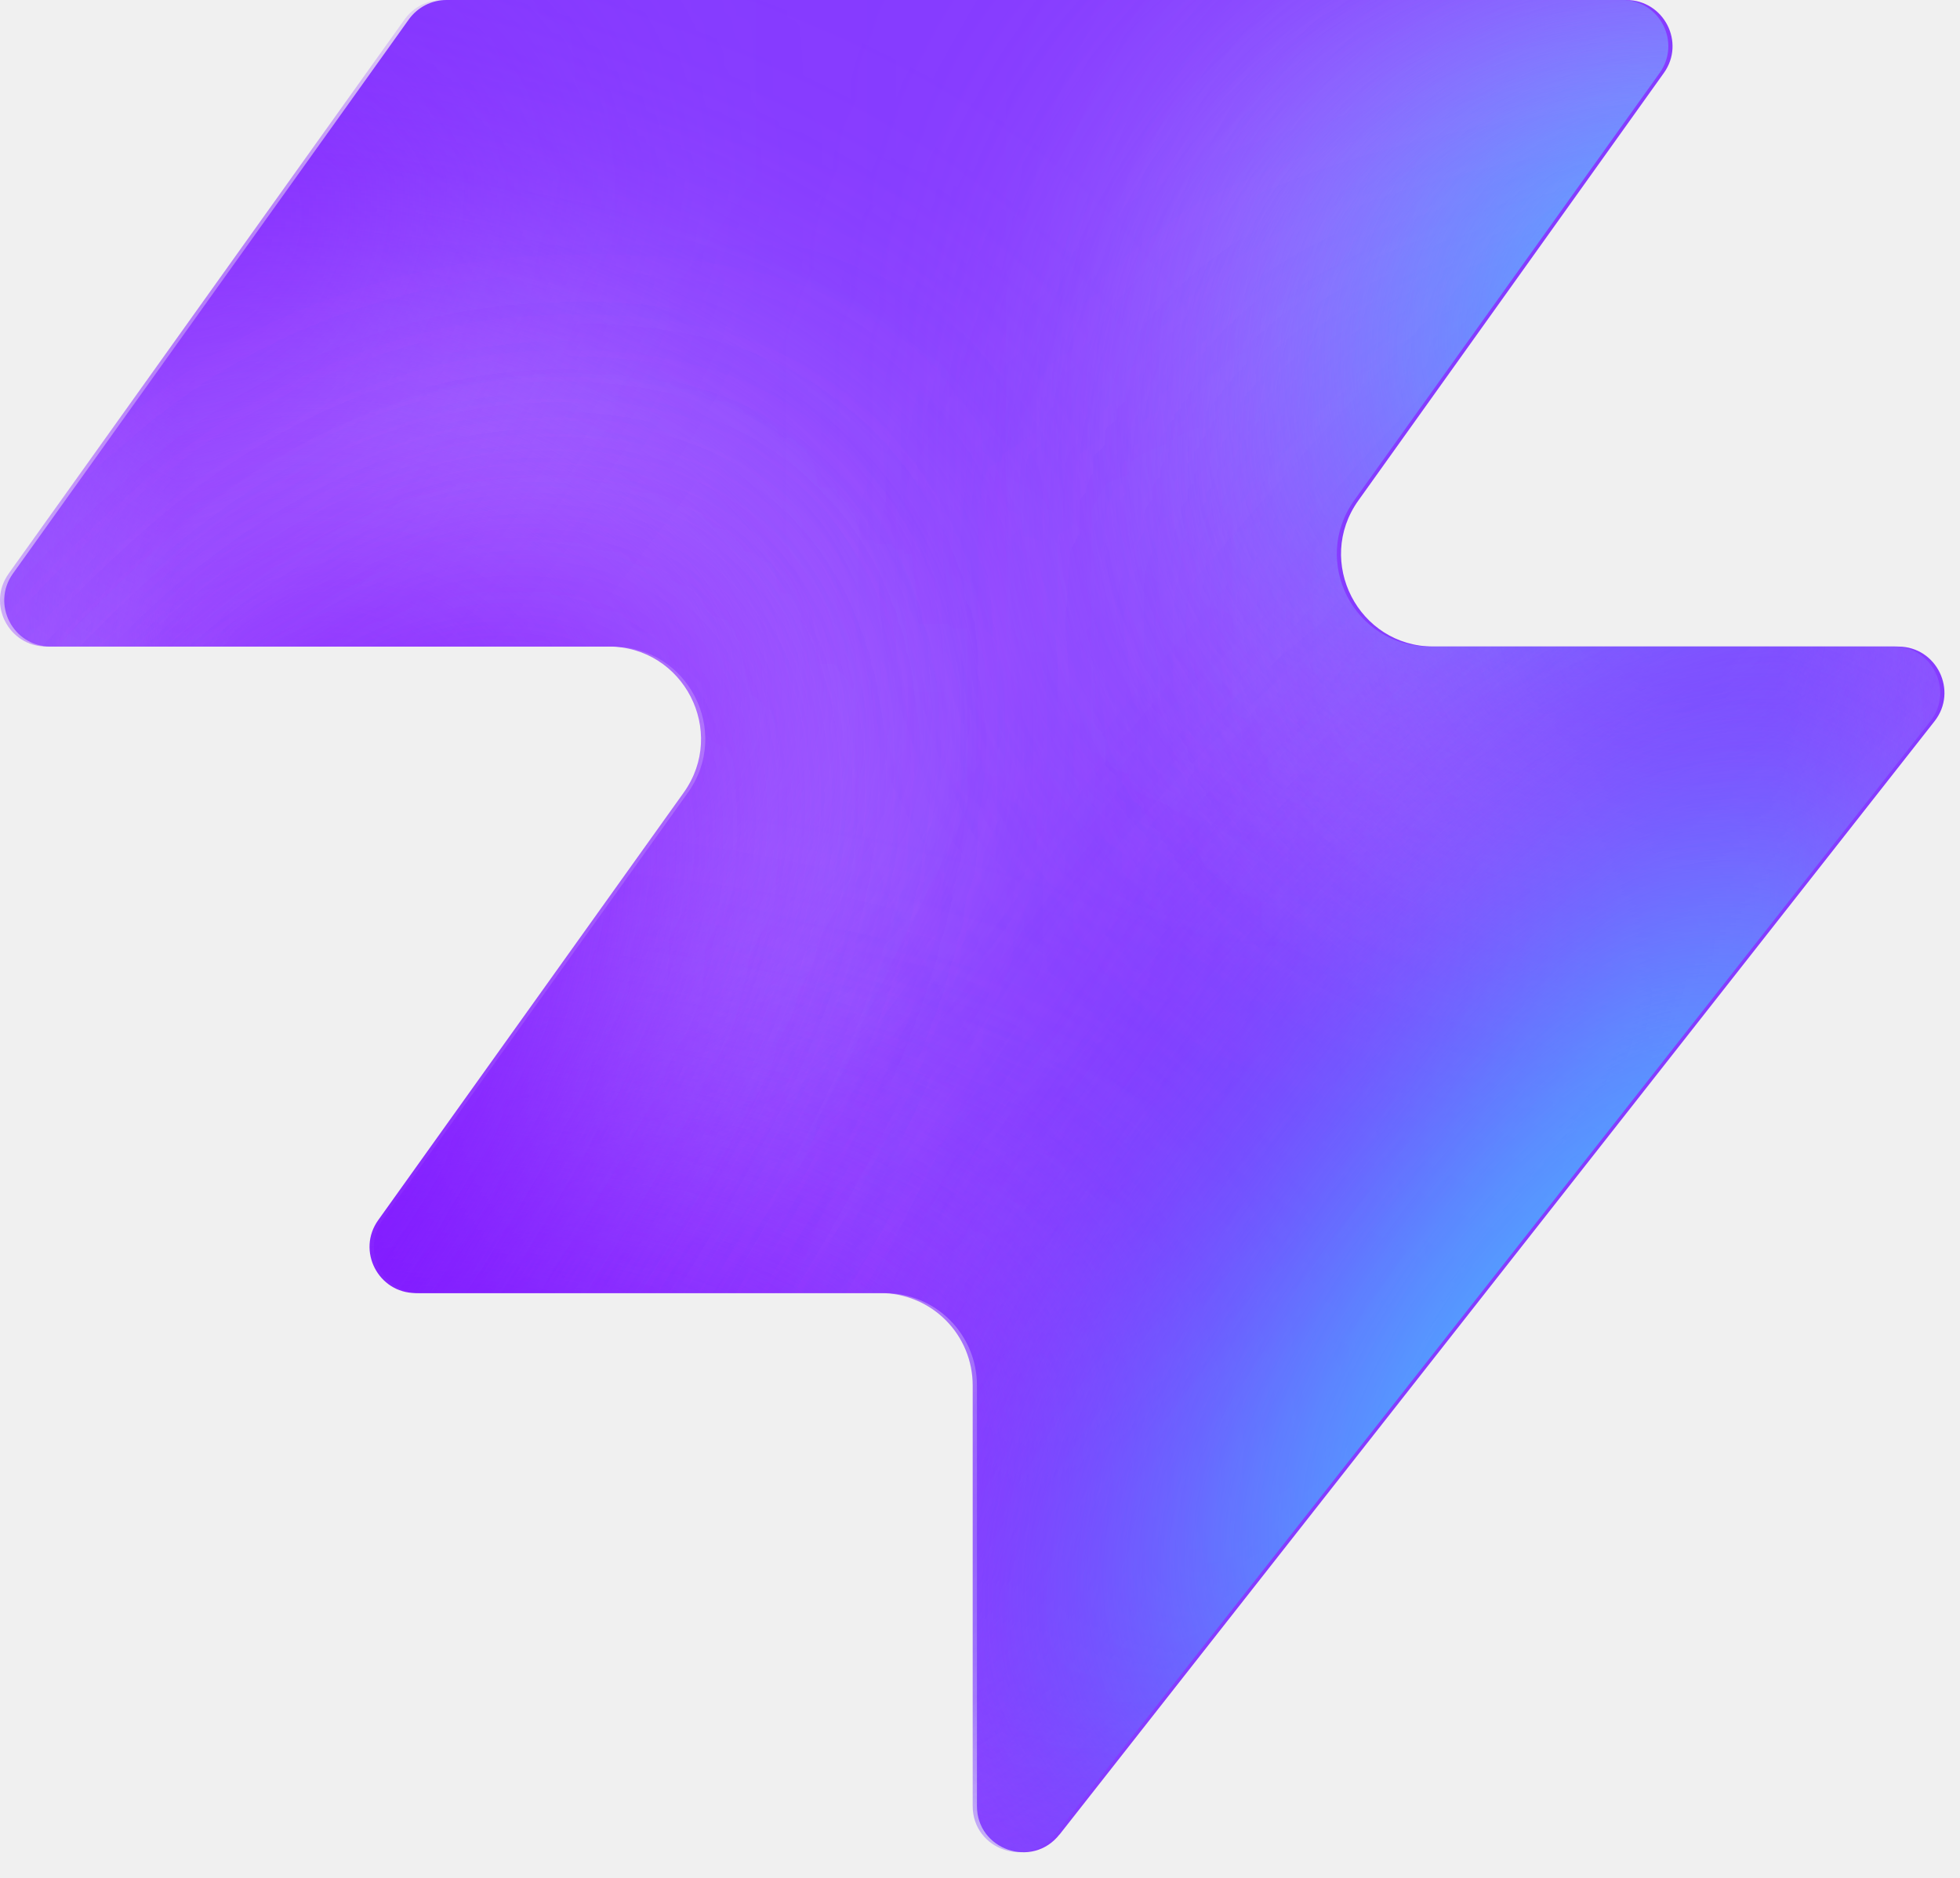
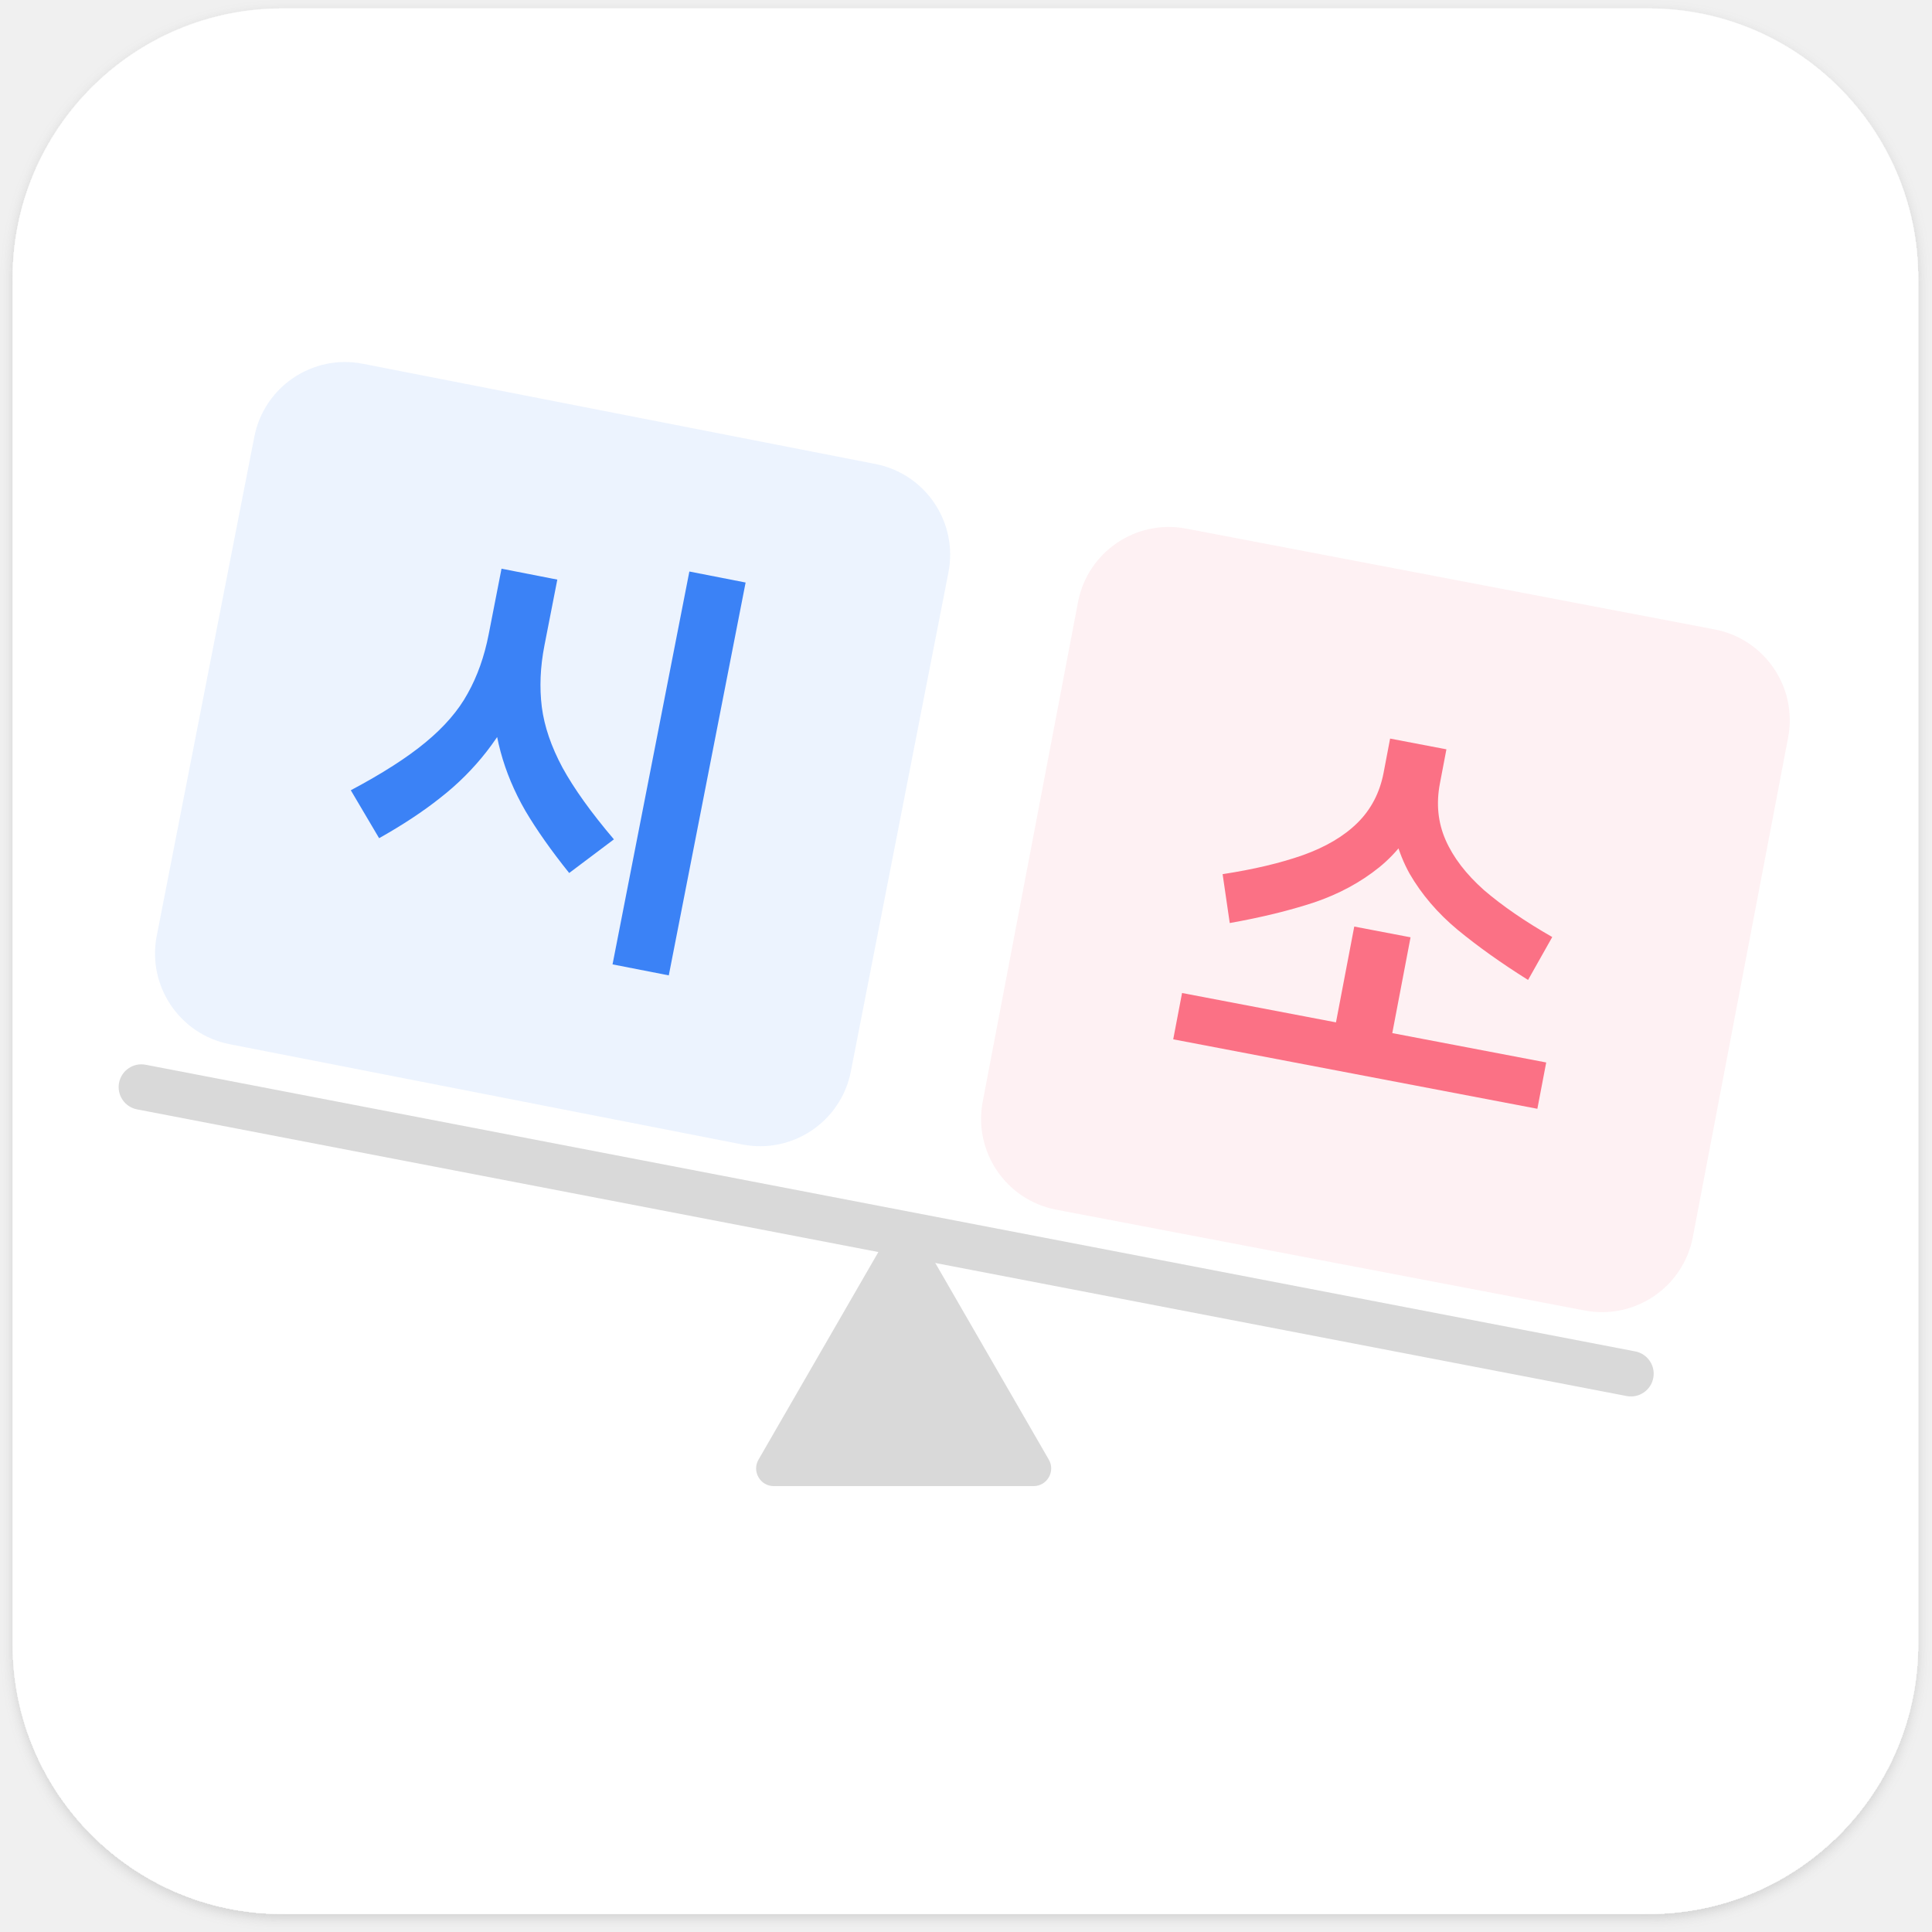
- <svg xmlns="http://www.w3.org/2000/svg" width="48" height="46" fill="none" viewBox="0 0 48 46">
-   <path fill="#863bff" d="M25.946 44.938c-.664.845-2.021.375-2.021-.698V33.937a2.26 2.26 0 0 0-2.262-2.262H10.287c-.92 0-1.456-1.04-.92-1.788l7.48-10.471c1.07-1.497 0-3.578-1.842-3.578H1.237c-.92 0-1.456-1.04-.92-1.788L10.013.474c.214-.297.556-.474.92-.474h28.894c.92 0 1.456 1.04.92 1.788l-7.48 10.471c-1.07 1.498 0 3.579 1.842 3.579h11.377c.943 0 1.473 1.088.89 1.83L25.947 44.94z" style="fill:#863bff;fill:color(display-p3 .525 .23 1);fill-opacity:1" />
-   <mask id="a" width="48" height="46" x="0" y="0" maskUnits="userSpaceOnUse" style="mask-type:alpha">
-     <path fill="#000" d="M25.842 44.938c-.664.844-2.021.375-2.021-.698V33.937a2.26 2.26 0 0 0-2.262-2.262H10.183c-.92 0-1.456-1.04-.92-1.788l7.48-10.471c1.07-1.498 0-3.579-1.842-3.579H1.133c-.92 0-1.456-1.04-.92-1.787L9.91.473c.214-.297.556-.474.92-.474h28.894c.92 0 1.456 1.04.92 1.788l-7.48 10.471c-1.07 1.498 0 3.578 1.842 3.578h11.377c.943 0 1.473 1.088.89 1.832L25.843 44.94z" style="fill:#000;fill-opacity:1" />
-   </mask>
-   <g mask="url(#a)">
-     <g filter="url(#b)">
-       <ellipse cx="5.508" cy="14.704" fill="#ede6ff" rx="5.508" ry="14.704" style="fill:#ede6ff;fill:color(display-p3 .927 .903 1);fill-opacity:1" transform="matrix(.00324 1 1 -.00324 -4.47 31.516)" />
-     </g>
-     <g filter="url(#c)">
-       <ellipse cx="10.399" cy="29.851" fill="#ede6ff" rx="10.399" ry="29.851" style="fill:#ede6ff;fill:color(display-p3 .927 .903 1);fill-opacity:1" transform="matrix(.00324 1 1 -.00324 -39.328 7.883)" />
-     </g>
-     <g filter="url(#d)">
-       <ellipse cx="5.508" cy="30.487" fill="#7e14ff" rx="5.508" ry="30.487" style="fill:#7e14ff;fill:color(display-p3 .492 .077 1);fill-opacity:1" transform="rotate(89.814 -25.913 -14.639)scale(1 -1)" />
-     </g>
-     <g filter="url(#e)">
-       <ellipse cx="5.508" cy="30.599" fill="#7e14ff" rx="5.508" ry="30.599" style="fill:#7e14ff;fill:color(display-p3 .492 .077 1);fill-opacity:1" transform="rotate(89.814 -32.644 -3.334)scale(1 -1)" />
-     </g>
-     <g filter="url(#f)">
-       <ellipse cx="5.508" cy="30.599" fill="#7e14ff" rx="5.508" ry="30.599" style="fill:#7e14ff;fill:color(display-p3 .492 .077 1);fill-opacity:1" transform="matrix(.00324 1 1 -.00324 -34.34 30.47)" />
-     </g>
-     <g filter="url(#g)">
-       <ellipse cx="14.072" cy="22.078" fill="#ede6ff" rx="14.072" ry="22.078" style="fill:#ede6ff;fill:color(display-p3 .927 .903 1);fill-opacity:1" transform="rotate(93.35 24.506 48.493)scale(-1 1)" />
-     </g>
-     <g filter="url(#h)">
-       <ellipse cx="3.47" cy="21.501" fill="#7e14ff" rx="3.47" ry="21.501" style="fill:#7e14ff;fill:color(display-p3 .492 .077 1);fill-opacity:1" transform="rotate(89.009 28.708 47.59)scale(-1 1)" />
-     </g>
-     <g filter="url(#i)">
-       <ellipse cx="3.47" cy="21.501" fill="#7e14ff" rx="3.47" ry="21.501" style="fill:#7e14ff;fill:color(display-p3 .492 .077 1);fill-opacity:1" transform="rotate(89.009 28.708 47.59)scale(-1 1)" />
-     </g>
-     <g filter="url(#j)">
-       <ellipse cx=".387" cy="8.972" fill="#7e14ff" rx="4.407" ry="29.108" style="fill:#7e14ff;fill:color(display-p3 .492 .077 1);fill-opacity:1" transform="rotate(39.51 .387 8.972)" />
-     </g>
-     <g filter="url(#k)">
-       <ellipse cx="47.523" cy="-6.092" fill="#7e14ff" rx="4.407" ry="29.108" style="fill:#7e14ff;fill:color(display-p3 .492 .077 1);fill-opacity:1" transform="rotate(37.892 47.523 -6.092)" />
-     </g>
-     <g filter="url(#l)">
-       <ellipse cx="41.412" cy="6.333" fill="#47bfff" rx="5.971" ry="9.665" style="fill:#47bfff;fill:color(display-p3 .28 .748 1);fill-opacity:1" transform="rotate(37.892 41.412 6.333)" />
-     </g>
-     <g filter="url(#m)">
-       <ellipse cx="-1.879" cy="38.332" fill="#7e14ff" rx="4.407" ry="29.108" style="fill:#7e14ff;fill:color(display-p3 .492 .077 1);fill-opacity:1" transform="rotate(37.892 -1.88 38.332)" />
-     </g>
-     <g filter="url(#n)">
-       <ellipse cx="-1.879" cy="38.332" fill="#7e14ff" rx="4.407" ry="29.108" style="fill:#7e14ff;fill:color(display-p3 .492 .077 1);fill-opacity:1" transform="rotate(37.892 -1.88 38.332)" />
-     </g>
-     <g filter="url(#o)">
-       <ellipse cx="35.651" cy="29.907" fill="#7e14ff" rx="4.407" ry="29.108" style="fill:#7e14ff;fill:color(display-p3 .492 .077 1);fill-opacity:1" transform="rotate(37.892 35.651 29.907)" />
-     </g>
-     <g filter="url(#p)">
-       <ellipse cx="38.418" cy="32.4" fill="#47bfff" rx="5.971" ry="15.297" style="fill:#47bfff;fill:color(display-p3 .28 .748 1);fill-opacity:1" transform="rotate(37.892 38.418 32.4)" />
-     </g>
+ <svg xmlns="http://www.w3.org/2000/svg" width="219" height="219" viewBox="0 0 219 219" fill="none">
+   <g filter="url(#filter0_dd_265_337)">
+     <rect x="1.434" y="0.956" width="216" height="216" rx="30.584" fill="white" />
  </g>
+   <g clip-path="url(#clip0_265_337)">
+     <path d="M28.831 49.506C29.942 43.826 35.447 40.122 41.127 41.233L99.235 52.596C104.915 53.707 108.619 59.212 107.508 64.892L96.446 121.457C95.335 127.137 89.83 130.841 84.15 129.731L26.042 118.367C20.362 117.256 16.658 111.751 17.769 106.071L28.831 49.506Z" fill="#3B82F6" fill-opacity="0.094" />
+     <path d="M75.81 110.563L69.434 109.316L78.142 64.784L84.519 66.031L75.81 110.563ZM42.974 95.012L39.765 89.579C43.34 87.68 46.168 85.866 48.25 84.138C50.373 82.382 51.962 80.539 53.015 78.609C54.11 76.652 54.902 74.422 55.391 71.92L56.849 64.463L63.174 65.701L61.716 73.157C61.24 75.591 61.14 77.921 61.417 80.146C61.7 82.337 62.481 84.625 63.758 87.01C65.07 89.403 67.014 92.114 69.589 95.145L64.519 98.958C62.487 96.425 60.829 94.072 59.546 91.899C58.297 89.733 57.362 87.504 56.743 85.211C56.123 82.919 55.787 80.362 55.734 77.539L59.333 78.243C58.057 80.948 56.659 83.273 55.14 85.218C53.62 87.163 51.874 88.904 49.901 90.44C47.962 91.983 45.653 93.507 42.974 95.012Z" fill="#3B82F6" />
+   </g>
+   <g clip-path="url(#clip1_265_337)">
+     <path d="M122.198 68.249C123.282 62.564 128.77 58.835 134.455 59.919L194.361 71.347C200.046 72.432 203.776 77.92 202.691 83.605L191.891 140.221C190.806 145.906 185.318 149.635 179.633 148.551L119.728 137.123C114.042 136.038 110.313 130.55 111.397 124.865L122.198 68.249Z" fill="#FB7185" fill-opacity="0.094" />
+     <path d="M139.397 104.631L138.588 99.089C142.104 98.551 145.14 97.832 147.694 96.932C150.289 96.005 152.354 94.781 153.889 93.26C155.423 91.739 156.407 89.846 156.839 87.582L157.575 83.721L163.957 84.939L163.221 88.799C162.782 91.098 162.997 93.237 163.864 95.216C164.731 97.195 166.183 99.09 168.22 100.901C170.298 102.684 172.876 104.456 175.954 106.217L173.212 111.082C170.195 109.19 167.534 107.296 165.229 105.398C162.958 103.507 161.141 101.382 159.777 99.024C158.454 96.638 157.689 93.843 157.483 90.638L161.497 91.404C160.16 94.314 158.44 96.617 156.338 98.314C154.236 100.012 151.778 101.339 148.964 102.295C146.157 103.218 142.968 103.996 139.397 104.631ZM157.173 120.504L150.791 119.286L153.51 105.029L159.892 106.247L157.173 120.504ZM132.989 117.811L133.991 112.561L175.269 120.435L174.267 125.685L132.989 117.811Z" fill="#FB7185" />
+   </g>
+   <rect x="13.982" y="120.207" width="177.101" height="5.152" rx="2.576" transform="rotate(10.8926 13.9824 120.207)" fill="#D9D9D9" />
+   <path d="M100.702 139.956C101.471 138.622 103.396 138.622 104.166 139.956L118.888 165.456C119.658 166.789 118.696 168.456 117.156 168.456H87.711C86.172 168.456 85.209 166.789 85.979 165.456L100.702 139.956Z" fill="#D9D9D9" />
  <defs>
-     <filter id="b" width="60.045" height="41.654" x="-19.77" y="16.149" color-interpolation-filters="sRGB" filterUnits="userSpaceOnUse">
+     <filter id="filter0_dd_265_337" x="-3.45707e-05" y="-2.71201e-06" width="218.867" height="218.867" filterUnits="userSpaceOnUse" color-interpolation-filters="sRGB">
      <feFlood flood-opacity="0" result="BackgroundImageFix" />
-       <feBlend in="SourceGraphic" in2="BackgroundImageFix" result="shape" />
-       <feGaussianBlur result="effect1_foregroundBlur_2002_17158" stdDeviation="7.659" />
+       <feColorMatrix in="SourceAlpha" type="matrix" values="0 0 0 0 0 0 0 0 0 0 0 0 0 0 0 0 0 0 127 0" result="hardAlpha" />
+       <feOffset dy="0.478" />
+       <feGaussianBlur stdDeviation="0.717" />
+       <feComposite in2="hardAlpha" operator="out" />
+       <feColorMatrix type="matrix" values="0 0 0 0 0.835 0 0 0 0 0.835 0 0 0 0 0.835 0 0 0 1 0" />
+       <feBlend mode="normal" in2="BackgroundImageFix" result="effect1_dropShadow_265_337" />
+       <feColorMatrix in="SourceAlpha" type="matrix" values="0 0 0 0 0 0 0 0 0 0 0 0 0 0 0 0 0 0 127 0" result="hardAlpha" />
+       <feMorphology radius="0.478" operator="erode" in="SourceAlpha" result="effect2_dropShadow_265_337" />
+       <feOffset dy="0.478" />
+       <feGaussianBlur stdDeviation="0.478" />
+       <feComposite in2="hardAlpha" operator="out" />
+       <feColorMatrix type="matrix" values="0 0 0 0 0.837 0 0 0 0 0.837 0 0 0 0 0.837 0 0 0 1 0" />
+       <feBlend mode="normal" in2="effect1_dropShadow_265_337" result="effect2_dropShadow_265_337" />
+       <feBlend mode="normal" in="SourceGraphic" in2="effect2_dropShadow_265_337" result="shape" />
    </filter>
-     <filter id="c" width="90.34" height="51.437" x="-54.613" y="-7.533" color-interpolation-filters="sRGB" filterUnits="userSpaceOnUse">
-       <feFlood flood-opacity="0" result="BackgroundImageFix" />
-       <feBlend in="SourceGraphic" in2="BackgroundImageFix" result="shape" />
-       <feGaussianBlur result="effect1_foregroundBlur_2002_17158" stdDeviation="7.659" />
-     </filter>
-     <filter id="d" width="79.355" height="29.4" x="-49.64" y="2.03" color-interpolation-filters="sRGB" filterUnits="userSpaceOnUse">
-       <feFlood flood-opacity="0" result="BackgroundImageFix" />
-       <feBlend in="SourceGraphic" in2="BackgroundImageFix" result="shape" />
-       <feGaussianBlur result="effect1_foregroundBlur_2002_17158" stdDeviation="4.596" />
-     </filter>
-     <filter id="e" width="79.579" height="29.4" x="-45.045" y="20.029" color-interpolation-filters="sRGB" filterUnits="userSpaceOnUse">
-       <feFlood flood-opacity="0" result="BackgroundImageFix" />
-       <feBlend in="SourceGraphic" in2="BackgroundImageFix" result="shape" />
-       <feGaussianBlur result="effect1_foregroundBlur_2002_17158" stdDeviation="4.596" />
-     </filter>
-     <filter id="f" width="79.579" height="29.4" x="-43.513" y="21.178" color-interpolation-filters="sRGB" filterUnits="userSpaceOnUse">
-       <feFlood flood-opacity="0" result="BackgroundImageFix" />
-       <feBlend in="SourceGraphic" in2="BackgroundImageFix" result="shape" />
-       <feGaussianBlur result="effect1_foregroundBlur_2002_17158" stdDeviation="4.596" />
-     </filter>
-     <filter id="g" width="74.749" height="58.852" x="15.756" y="-17.901" color-interpolation-filters="sRGB" filterUnits="userSpaceOnUse">
-       <feFlood flood-opacity="0" result="BackgroundImageFix" />
-       <feBlend in="SourceGraphic" in2="BackgroundImageFix" result="shape" />
-       <feGaussianBlur result="effect1_foregroundBlur_2002_17158" stdDeviation="7.659" />
-     </filter>
-     <filter id="h" width="61.377" height="25.362" x="23.548" y="2.284" color-interpolation-filters="sRGB" filterUnits="userSpaceOnUse">
-       <feFlood flood-opacity="0" result="BackgroundImageFix" />
-       <feBlend in="SourceGraphic" in2="BackgroundImageFix" result="shape" />
-       <feGaussianBlur result="effect1_foregroundBlur_2002_17158" stdDeviation="4.596" />
-     </filter>
-     <filter id="i" width="61.377" height="25.362" x="23.548" y="2.284" color-interpolation-filters="sRGB" filterUnits="userSpaceOnUse">
-       <feFlood flood-opacity="0" result="BackgroundImageFix" />
-       <feBlend in="SourceGraphic" in2="BackgroundImageFix" result="shape" />
-       <feGaussianBlur result="effect1_foregroundBlur_2002_17158" stdDeviation="4.596" />
-     </filter>
-     <filter id="j" width="56.045" height="63.649" x="-27.636" y="-22.853" color-interpolation-filters="sRGB" filterUnits="userSpaceOnUse">
-       <feFlood flood-opacity="0" result="BackgroundImageFix" />
-       <feBlend in="SourceGraphic" in2="BackgroundImageFix" result="shape" />
-       <feGaussianBlur result="effect1_foregroundBlur_2002_17158" stdDeviation="4.596" />
-     </filter>
-     <filter id="k" width="54.814" height="64.646" x="20.116" y="-38.415" color-interpolation-filters="sRGB" filterUnits="userSpaceOnUse">
-       <feFlood flood-opacity="0" result="BackgroundImageFix" />
-       <feBlend in="SourceGraphic" in2="BackgroundImageFix" result="shape" />
-       <feGaussianBlur result="effect1_foregroundBlur_2002_17158" stdDeviation="4.596" />
-     </filter>
-     <filter id="l" width="33.541" height="35.313" x="24.641" y="-11.323" color-interpolation-filters="sRGB" filterUnits="userSpaceOnUse">
-       <feFlood flood-opacity="0" result="BackgroundImageFix" />
-       <feBlend in="SourceGraphic" in2="BackgroundImageFix" result="shape" />
-       <feGaussianBlur result="effect1_foregroundBlur_2002_17158" stdDeviation="4.596" />
-     </filter>
-     <filter id="m" width="54.814" height="64.646" x="-29.286" y="6.009" color-interpolation-filters="sRGB" filterUnits="userSpaceOnUse">
-       <feFlood flood-opacity="0" result="BackgroundImageFix" />
-       <feBlend in="SourceGraphic" in2="BackgroundImageFix" result="shape" />
-       <feGaussianBlur result="effect1_foregroundBlur_2002_17158" stdDeviation="4.596" />
-     </filter>
-     <filter id="n" width="54.814" height="64.646" x="-29.286" y="6.009" color-interpolation-filters="sRGB" filterUnits="userSpaceOnUse">
-       <feFlood flood-opacity="0" result="BackgroundImageFix" />
-       <feBlend in="SourceGraphic" in2="BackgroundImageFix" result="shape" />
-       <feGaussianBlur result="effect1_foregroundBlur_2002_17158" stdDeviation="4.596" />
-     </filter>
-     <filter id="o" width="54.814" height="64.646" x="8.244" y="-2.416" color-interpolation-filters="sRGB" filterUnits="userSpaceOnUse">
-       <feFlood flood-opacity="0" result="BackgroundImageFix" />
-       <feBlend in="SourceGraphic" in2="BackgroundImageFix" result="shape" />
-       <feGaussianBlur result="effect1_foregroundBlur_2002_17158" stdDeviation="4.596" />
-     </filter>
-     <filter id="p" width="39.409" height="43.623" x="18.713" y="10.588" color-interpolation-filters="sRGB" filterUnits="userSpaceOnUse">
-       <feFlood flood-opacity="0" result="BackgroundImageFix" />
-       <feBlend in="SourceGraphic" in2="BackgroundImageFix" result="shape" />
-       <feGaussianBlur result="effect1_foregroundBlur_2002_17158" stdDeviation="4.596" />
-     </filter>
+     <clipPath id="clip0_265_337">
+       <path d="M28.831 49.506C29.942 43.826 35.447 40.122 41.127 41.233L99.235 52.596C104.915 53.707 108.619 59.212 107.508 64.892L96.446 121.457C95.335 127.137 89.83 130.841 84.15 129.731L26.042 118.367C20.362 117.256 16.658 111.751 17.769 106.071L28.831 49.506Z" fill="white" />
+     </clipPath>
+     <clipPath id="clip1_265_337">
+       <path d="M122.198 68.249C123.282 62.564 128.77 58.835 134.455 59.919L194.361 71.347C200.046 72.432 203.776 77.92 202.691 83.605L191.891 140.221C190.806 145.906 185.318 149.635 179.633 148.551L119.728 137.123C114.042 136.038 110.313 130.55 111.397 124.865L122.198 68.249Z" fill="white" />
+     </clipPath>
  </defs>
</svg>
